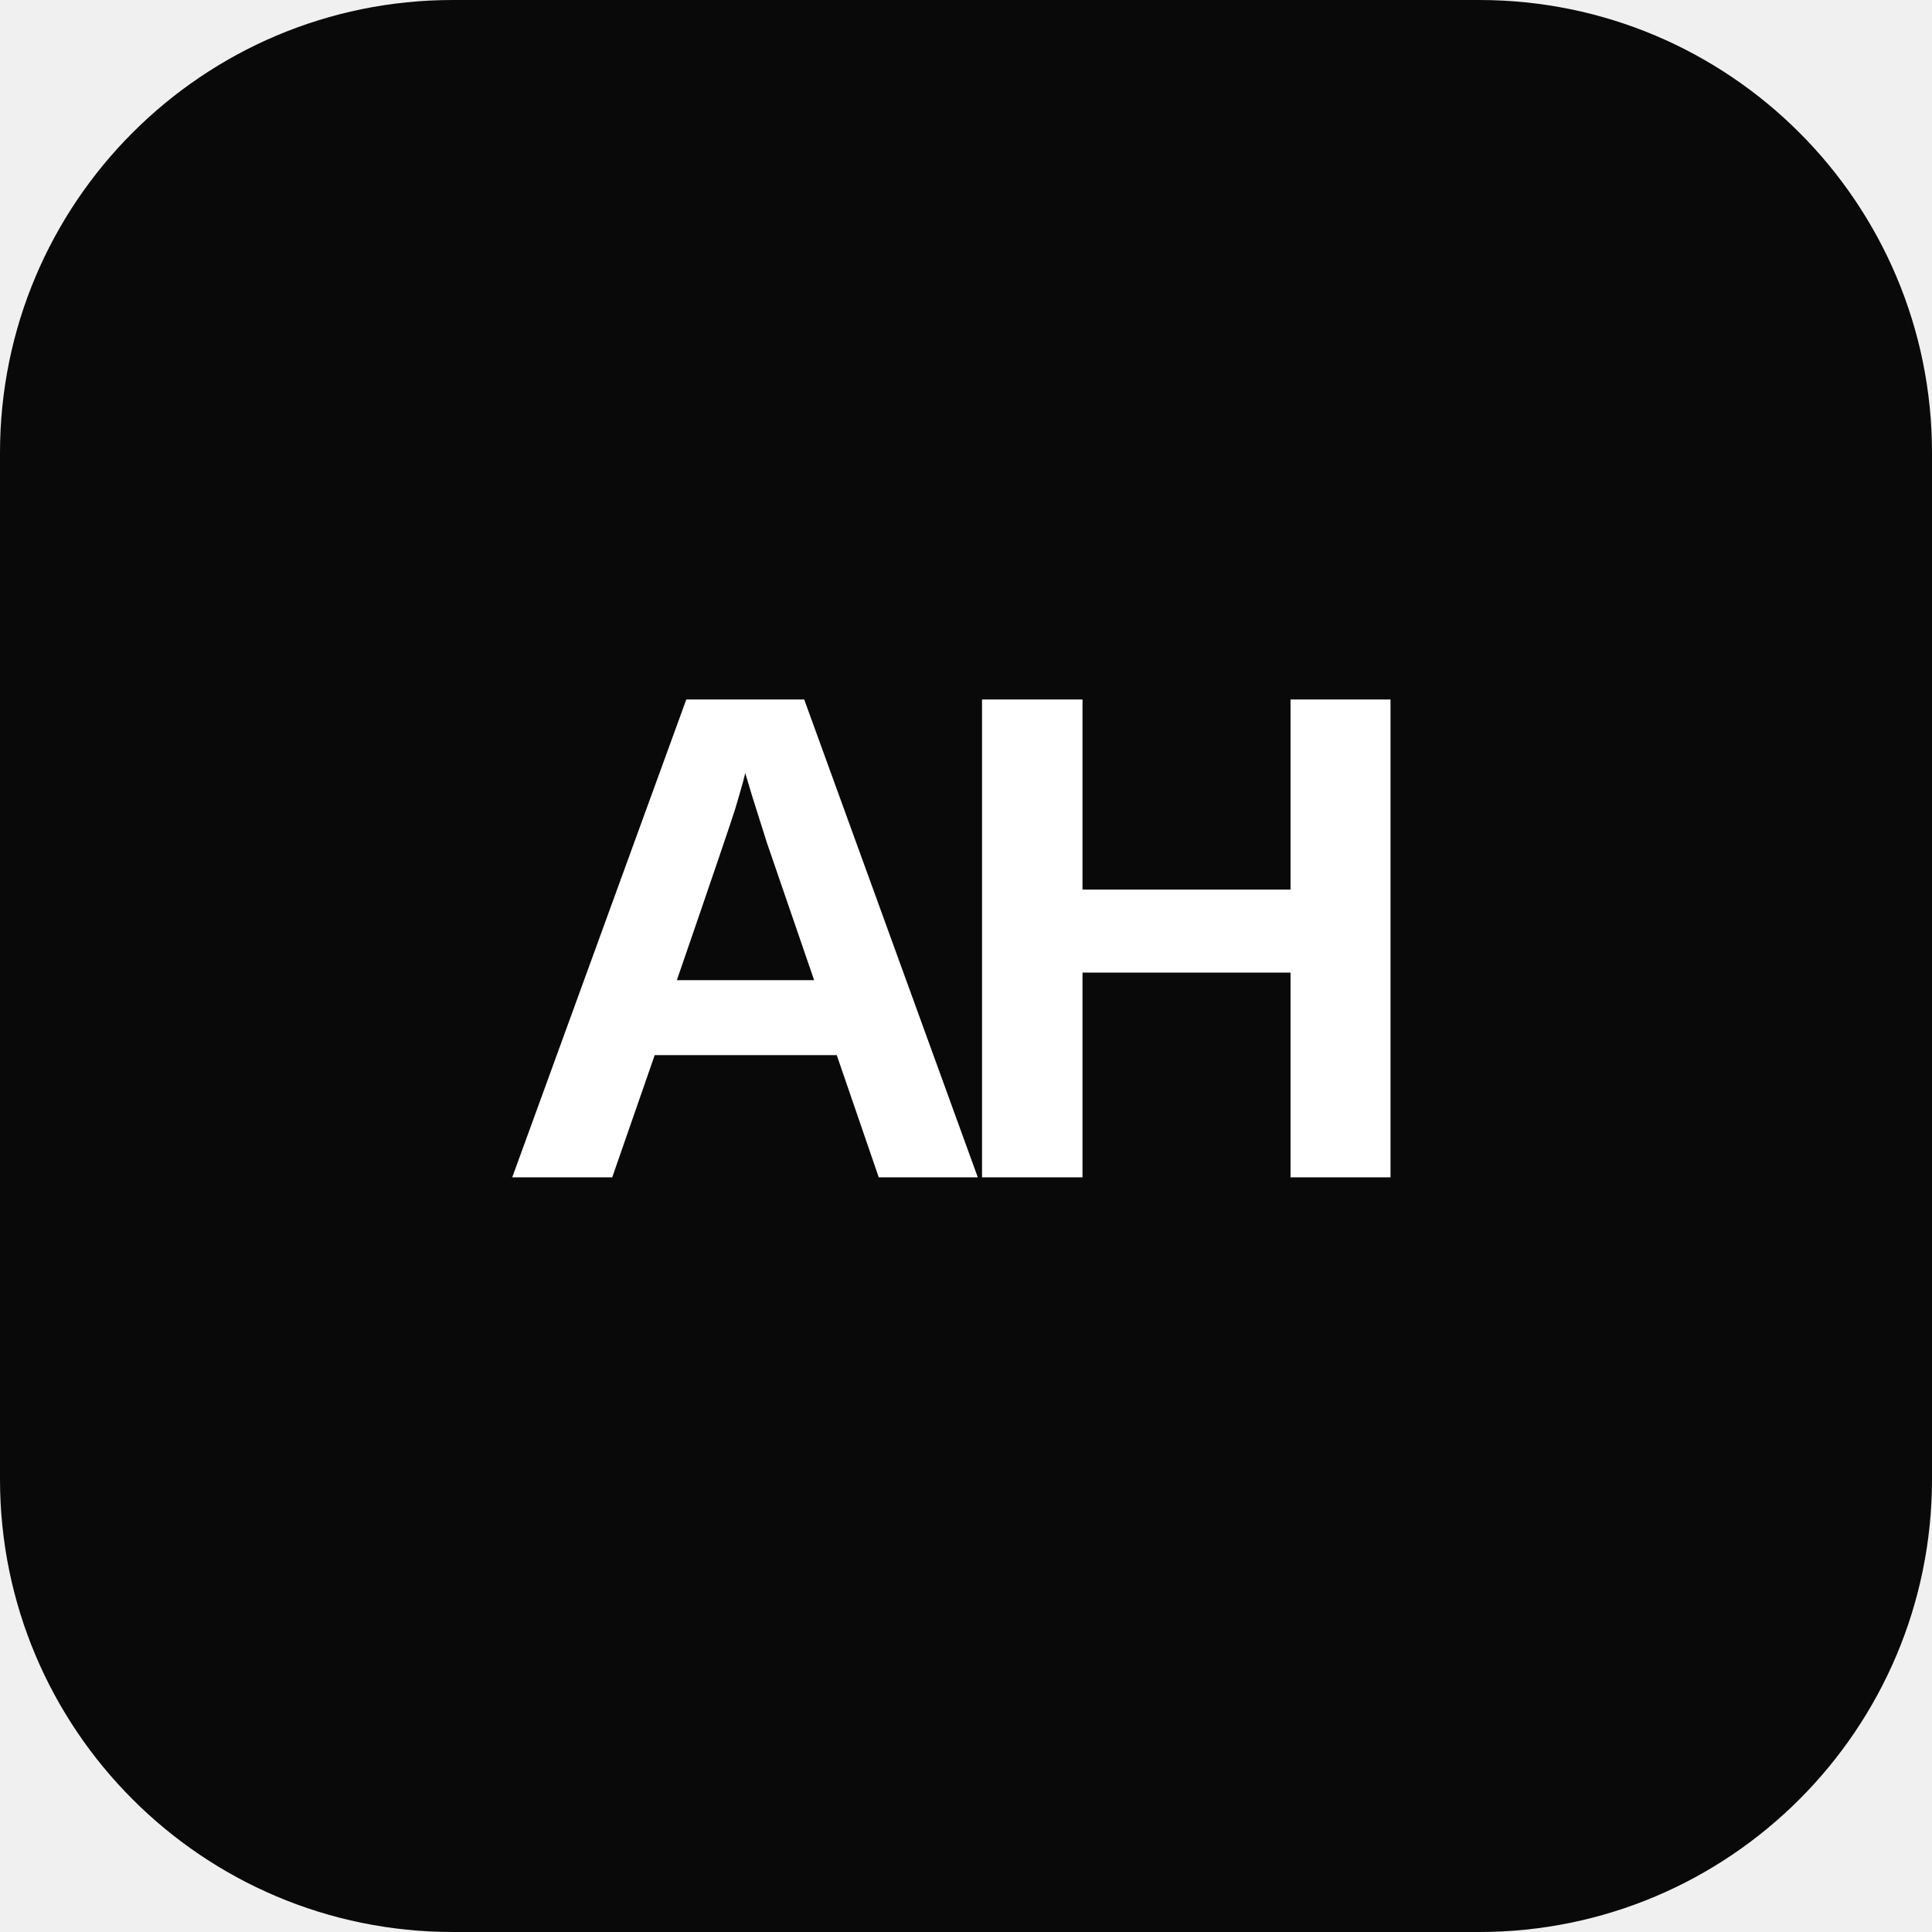
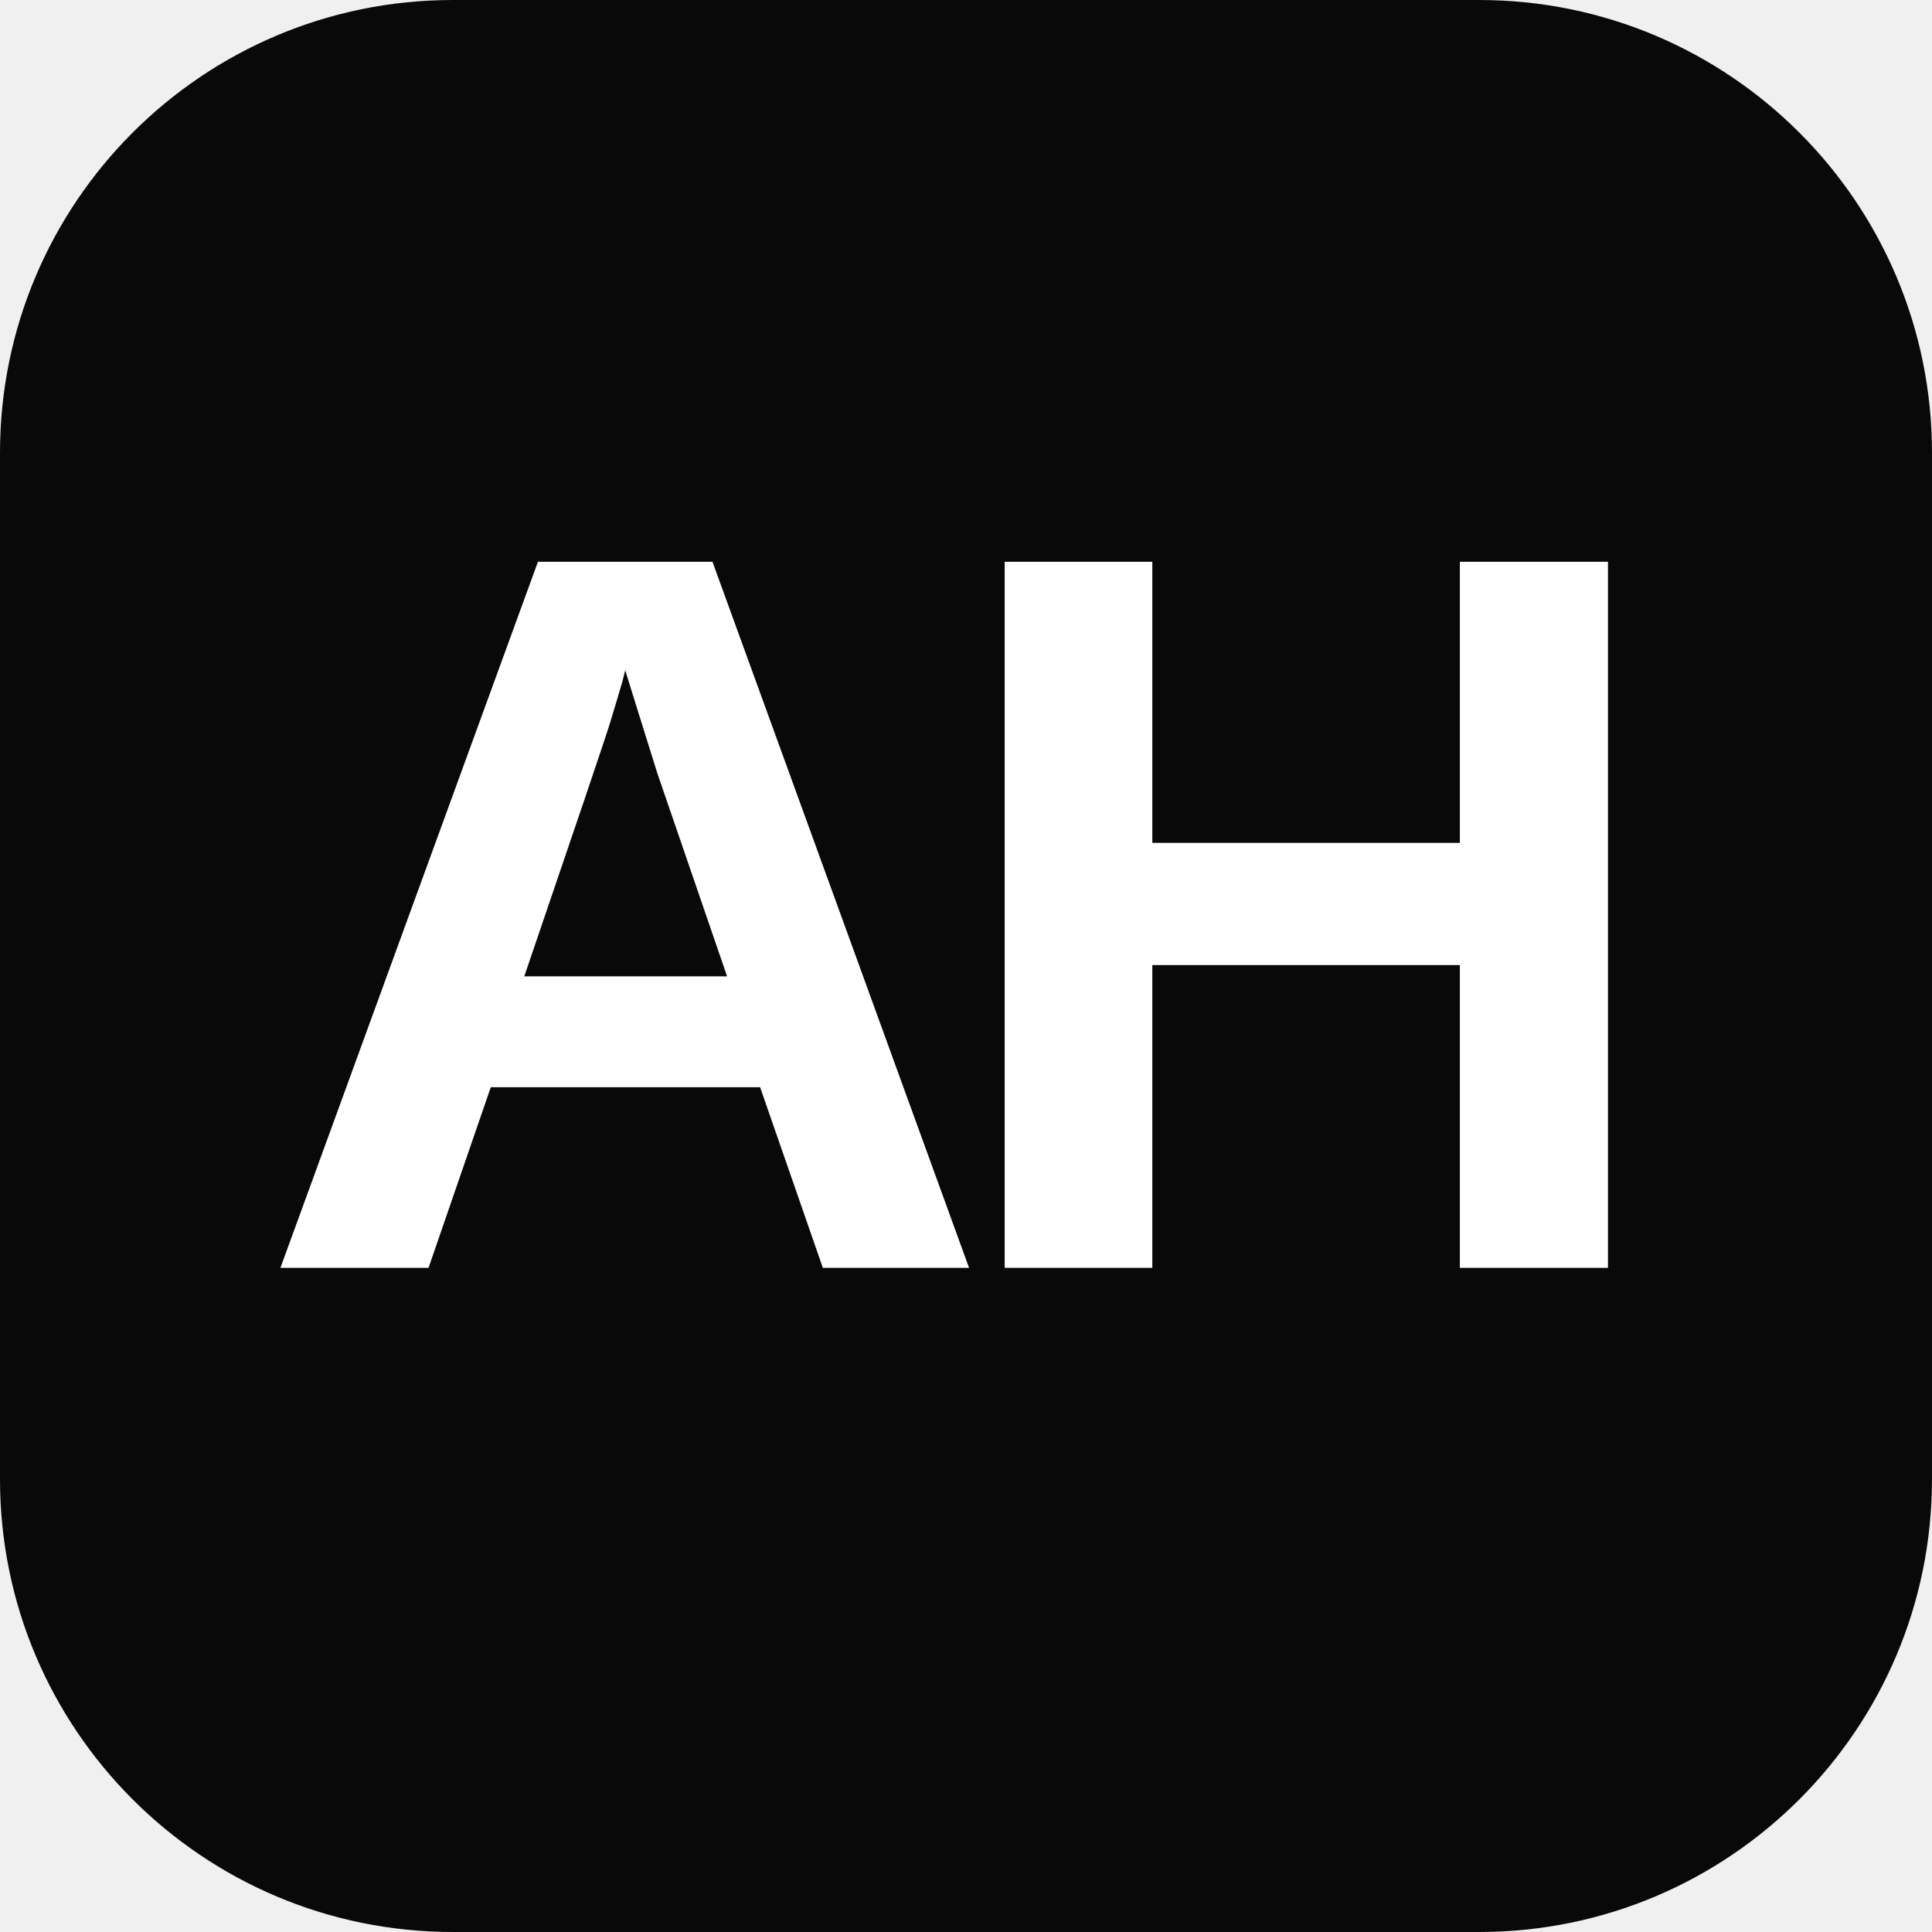
<svg xmlns="http://www.w3.org/2000/svg" viewBox="0 0 64 64">
  <rect width="64" height="64" rx="15" fill="#090909" />
-   <text x="32" y="39" font-family="Arial, Helvetica, sans-serif" font-size="23" font-weight="700" letter-spacing="-2" text-anchor="middle" fill="#ffffff">AH</text>
+   <text x="32" y="42" font-family="Arial, Helvetica, sans-serif" font-size="34" font-weight="700" letter-spacing="-2" text-anchor="middle" fill="#ffffff">AH</text>
</svg>
